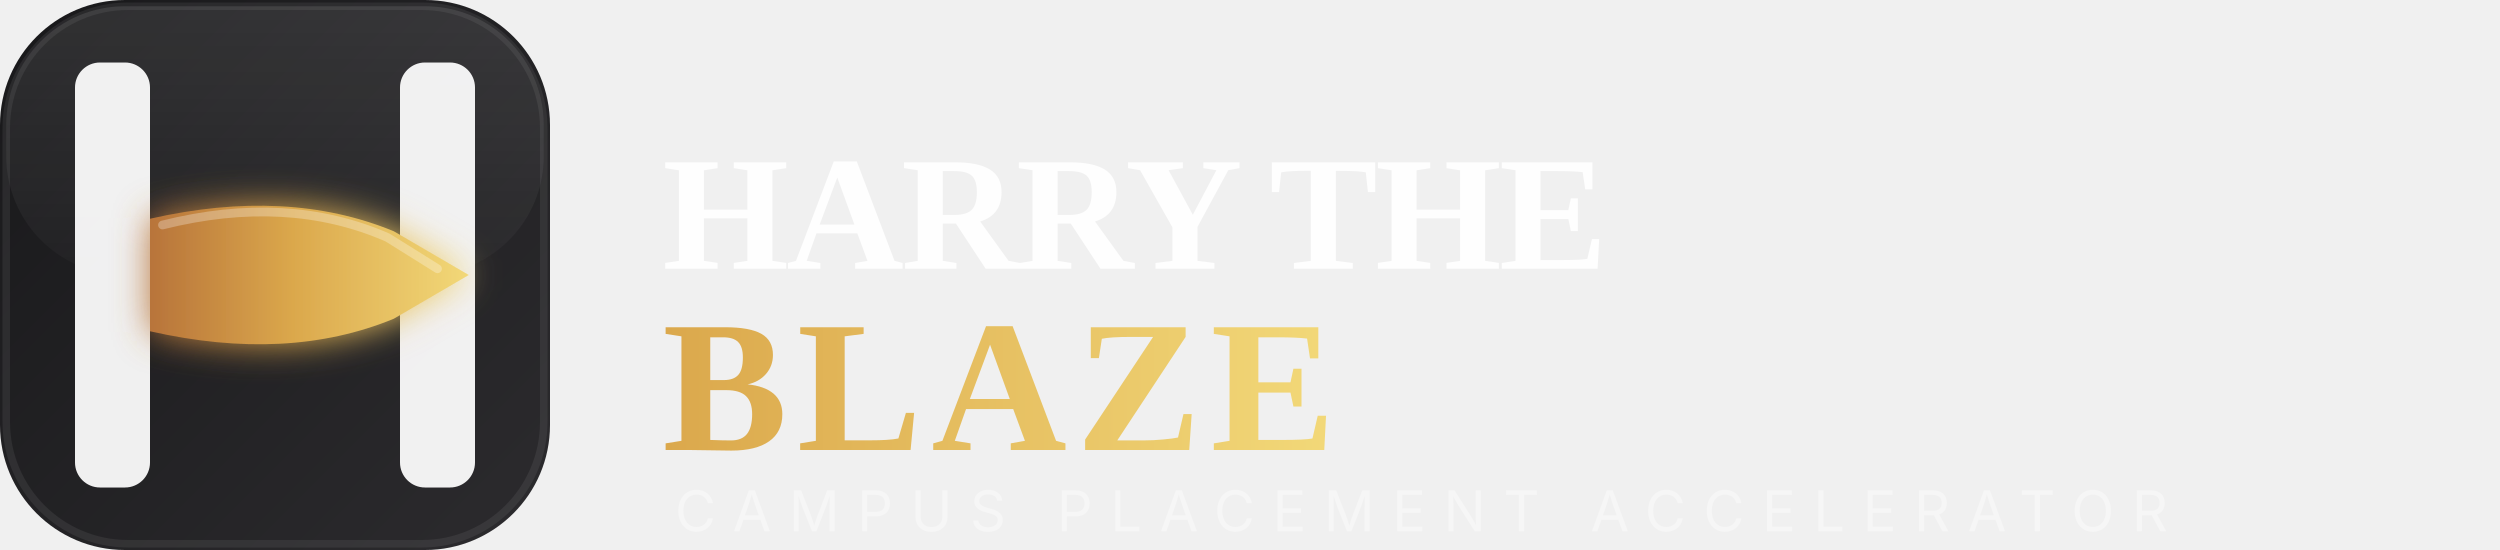
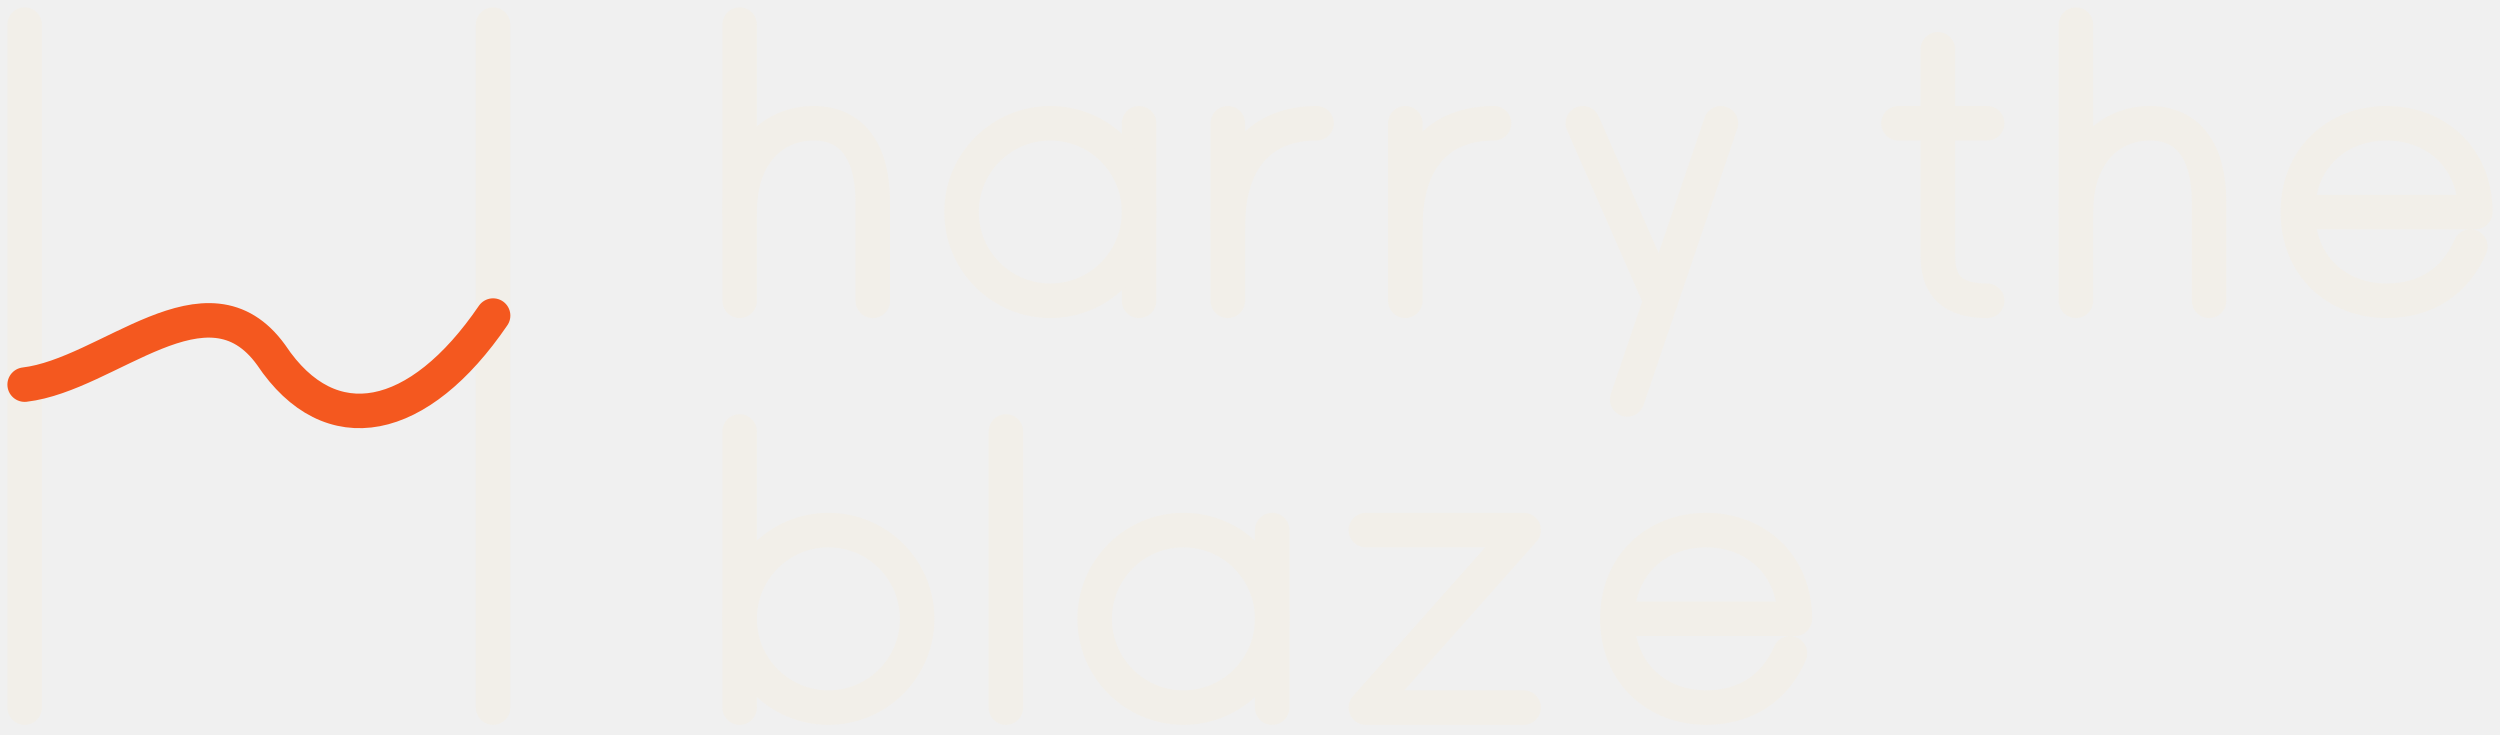
- <svg xmlns="http://www.w3.org/2000/svg" viewBox="0 0 400 88">
-   <defs>
-     <linearGradient id="bg3" x1="0" y1="0" x2="1" y2="1">
-       <stop offset="0%" stop-color="#18181a" />
-       <stop offset="100%" stop-color="#2c2b2e" />
-     </linearGradient>
-     <linearGradient id="rim3" x1="0" y1="0" x2="0" y2="1">
-       <stop offset="0%" stop-color="rgba(255,255,255,0.10)" />
-       <stop offset="100%" stop-color="rgba(255,255,255,0.02)" />
-     </linearGradient>
-     <linearGradient id="flame3" x1="0" y1="0" x2="1" y2="0">
-       <stop offset="0%" stop-color="#b8743a" />
-       <stop offset="45%" stop-color="#dba84c" />
-       <stop offset="100%" stop-color="#f2d878" />
-     </linearGradient>
-     <filter id="bloom3" x="-40%" y="-120%" width="180%" height="340%">
-       <feGaussianBlur stdDeviation="2.8" result="blur" />
-       <feMerge>
-         <feMergeNode in="blur" />
-         <feMergeNode in="SourceGraphic" />
-       </feMerge>
-     </filter>
-     <linearGradient id="goldText2" x1="0" y1="0" x2="1" y2="0">
-       <stop offset="0%" stop-color="#dba84c" />
-       <stop offset="100%" stop-color="#f2d878" />
-     </linearGradient>
-   </defs>
-   <rect x="0" y="0" width="88" height="88" rx="20" fill="url(#bg3)" />
-   <rect x="1" y="1" width="86" height="43" rx="19" fill="url(#rim3)" />
-   <rect x="1" y="1" width="86" height="86" rx="19.5" fill="none" stroke="rgba(255,255,255,0.07)" stroke-width="1.2" />
-   <rect x="12" y="10" width="12" height="68" rx="4" fill="white" opacity="0.93" />
-   <rect x="64" y="10" width="12" height="68" rx="4" fill="white" opacity="0.93" />
-   <path d="M 24,35 Q 46,30 63,37 L 75,44 L 63,51 Q 46,58 24,53 Z" fill="url(#flame3)" filter="url(#bloom3)" />
-   <path d="M 26,36 Q 46,31 62,38 L 70,43" fill="none" stroke="rgba(255,255,255,0.28)" stroke-width="1.4" stroke-linecap="round" />
-   <text x="106" y="43" font-family="Georgia, 'Times New Roman', serif" font-weight="900" font-size="26" letter-spacing="-0.4" fill="rgba(255,255,255,0.92)">HARRY THE</text>
-   <text x="106" y="72" font-family="Georgia, 'Times New Roman', serif" font-weight="900" font-size="30" letter-spacing="1.5" fill="url(#goldText2)">BLAZE</text>
-   <text x="108" y="85" font-family="system-ui, -apple-system, sans-serif" font-weight="400" font-size="9" letter-spacing="2.8" fill="rgba(255,255,255,0.38)">CAMPUS PLACEMENT ACCELERATOR</text>
+ <svg xmlns="http://www.w3.org/2000/svg" viewBox="-10 -122 1014 298" role="img" aria-label="Harry The Blaze">
+   <g fill="none" stroke="#F2EFE9" stroke-width="14" stroke-linecap="round" stroke-linejoin="round">
+     <path d="M0,-112 V165" />
+     <path d="M190,-112 V165" />
+     <g transform="translate(290,0)">
+       <path d="g0s0" />
+       <path d="M0,-112 V0" />
+       <path d="g0s1" />
+       <path d="M0,-36 C0,-60 14,-72 30,-72 C46,-72 54,-60 54,-40 V0" />
+     </g>
+     <g transform="translate(380,0)">
+       <path d="g1s0" />
+       <path d="M72,-72 V0" />
+       <path d="g1s1" />
+       <path d="M72,-36 A36,36 0 1 0 0,-36 A36,36 0 1 0 72,-36" />
+     </g>
+     <g transform="translate(488,0)">
+       <path d="g2s0" />
+       <path d="M0,-72 V0" />
+       <path d="g2s1" />
+       <path d="M0,-30 C0,-58 14,-72 36,-72" />
+     </g>
+     <g transform="translate(560,0)">
+       <path d="g3s0" />
+       <path d="M0,-72 V0" />
+       <path d="g3s1" />
+       <path d="M0,-30 C0,-58 14,-72 36,-72" />
+     </g>
+     <g transform="translate(632,0)">
+       <path d="g4s0" />
+       <path d="M0,-72 L31.6,0" />
+       <path d="g4s1" />
+       <path d="M56,-72 L18,40" />
+     </g>
+     <g transform="translate(760,0)">
+       <path d="g5s0" />
+       <path d="M16,-102 V-18 C16,-6 22,0 36,0" />
+       <path d="g5s1" />
+       <path d="M0,-72 H36" />
+     </g>
+     <g transform="translate(832,0)">
+       <path d="g6s0" />
+       <path d="M0,-112 V0" />
+       <path d="g6s1" />
+       <path d="M0,-36 C0,-60 14,-72 30,-72 C46,-72 54,-60 54,-40 V0" />
+     </g>
+     <g transform="translate(922,0)">
+       <path d="g7s0" />
+       <path d="M0,-36 H72 C72,-58 56,-72 36,-72 C16,-72 0,-58 0,-36 C0,-14 16,0 36,0 C52,0 64,-8 70,-22" />
+     </g>
+     <g transform="translate(290,165)">
+       <path d="g8s0" />
+       <path d="M0,-112 V0" />
+       <path d="g8s1" />
+       <path d="M0,-36 A36,36 0 1 0 72,-36 A36,36 0 1 0 0,-36" />
+     </g>
+     <g transform="translate(398,165)">
+       <path d="g9s0" />
+       <path d="M0,-112 V0" />
+     </g>
+     <g transform="translate(434,165)">
+       <path d="g10s0" />
+       <path d="M72,-72 V0" />
+       <path d="g10s1" />
+       <path d="M72,-36 A36,36 0 1 0 0,-36 A36,36 0 1 0 72,-36" />
+     </g>
+     <g transform="translate(542,165)">
+       <path d="g11s0" />
+       <path d="M2,-72 H66 L2,0 H66" />
+     </g>
+     <g transform="translate(646,165)">
+       <path d="g12s0" />
+       <path d="M0,-36 H72 C72,-58 56,-72 36,-72 C16,-72 0,-58 0,-36 C0,-14 16,0 36,0 C52,0 64,-8 70,-22" />
+     </g>
+   </g>
+   <path d="M0,34 C34,30 74,-14 100,22 C124,58 160,50 190,6" fill="none" stroke="#F4581F" stroke-width="14" stroke-linecap="round" stroke-linejoin="round" />
</svg>
